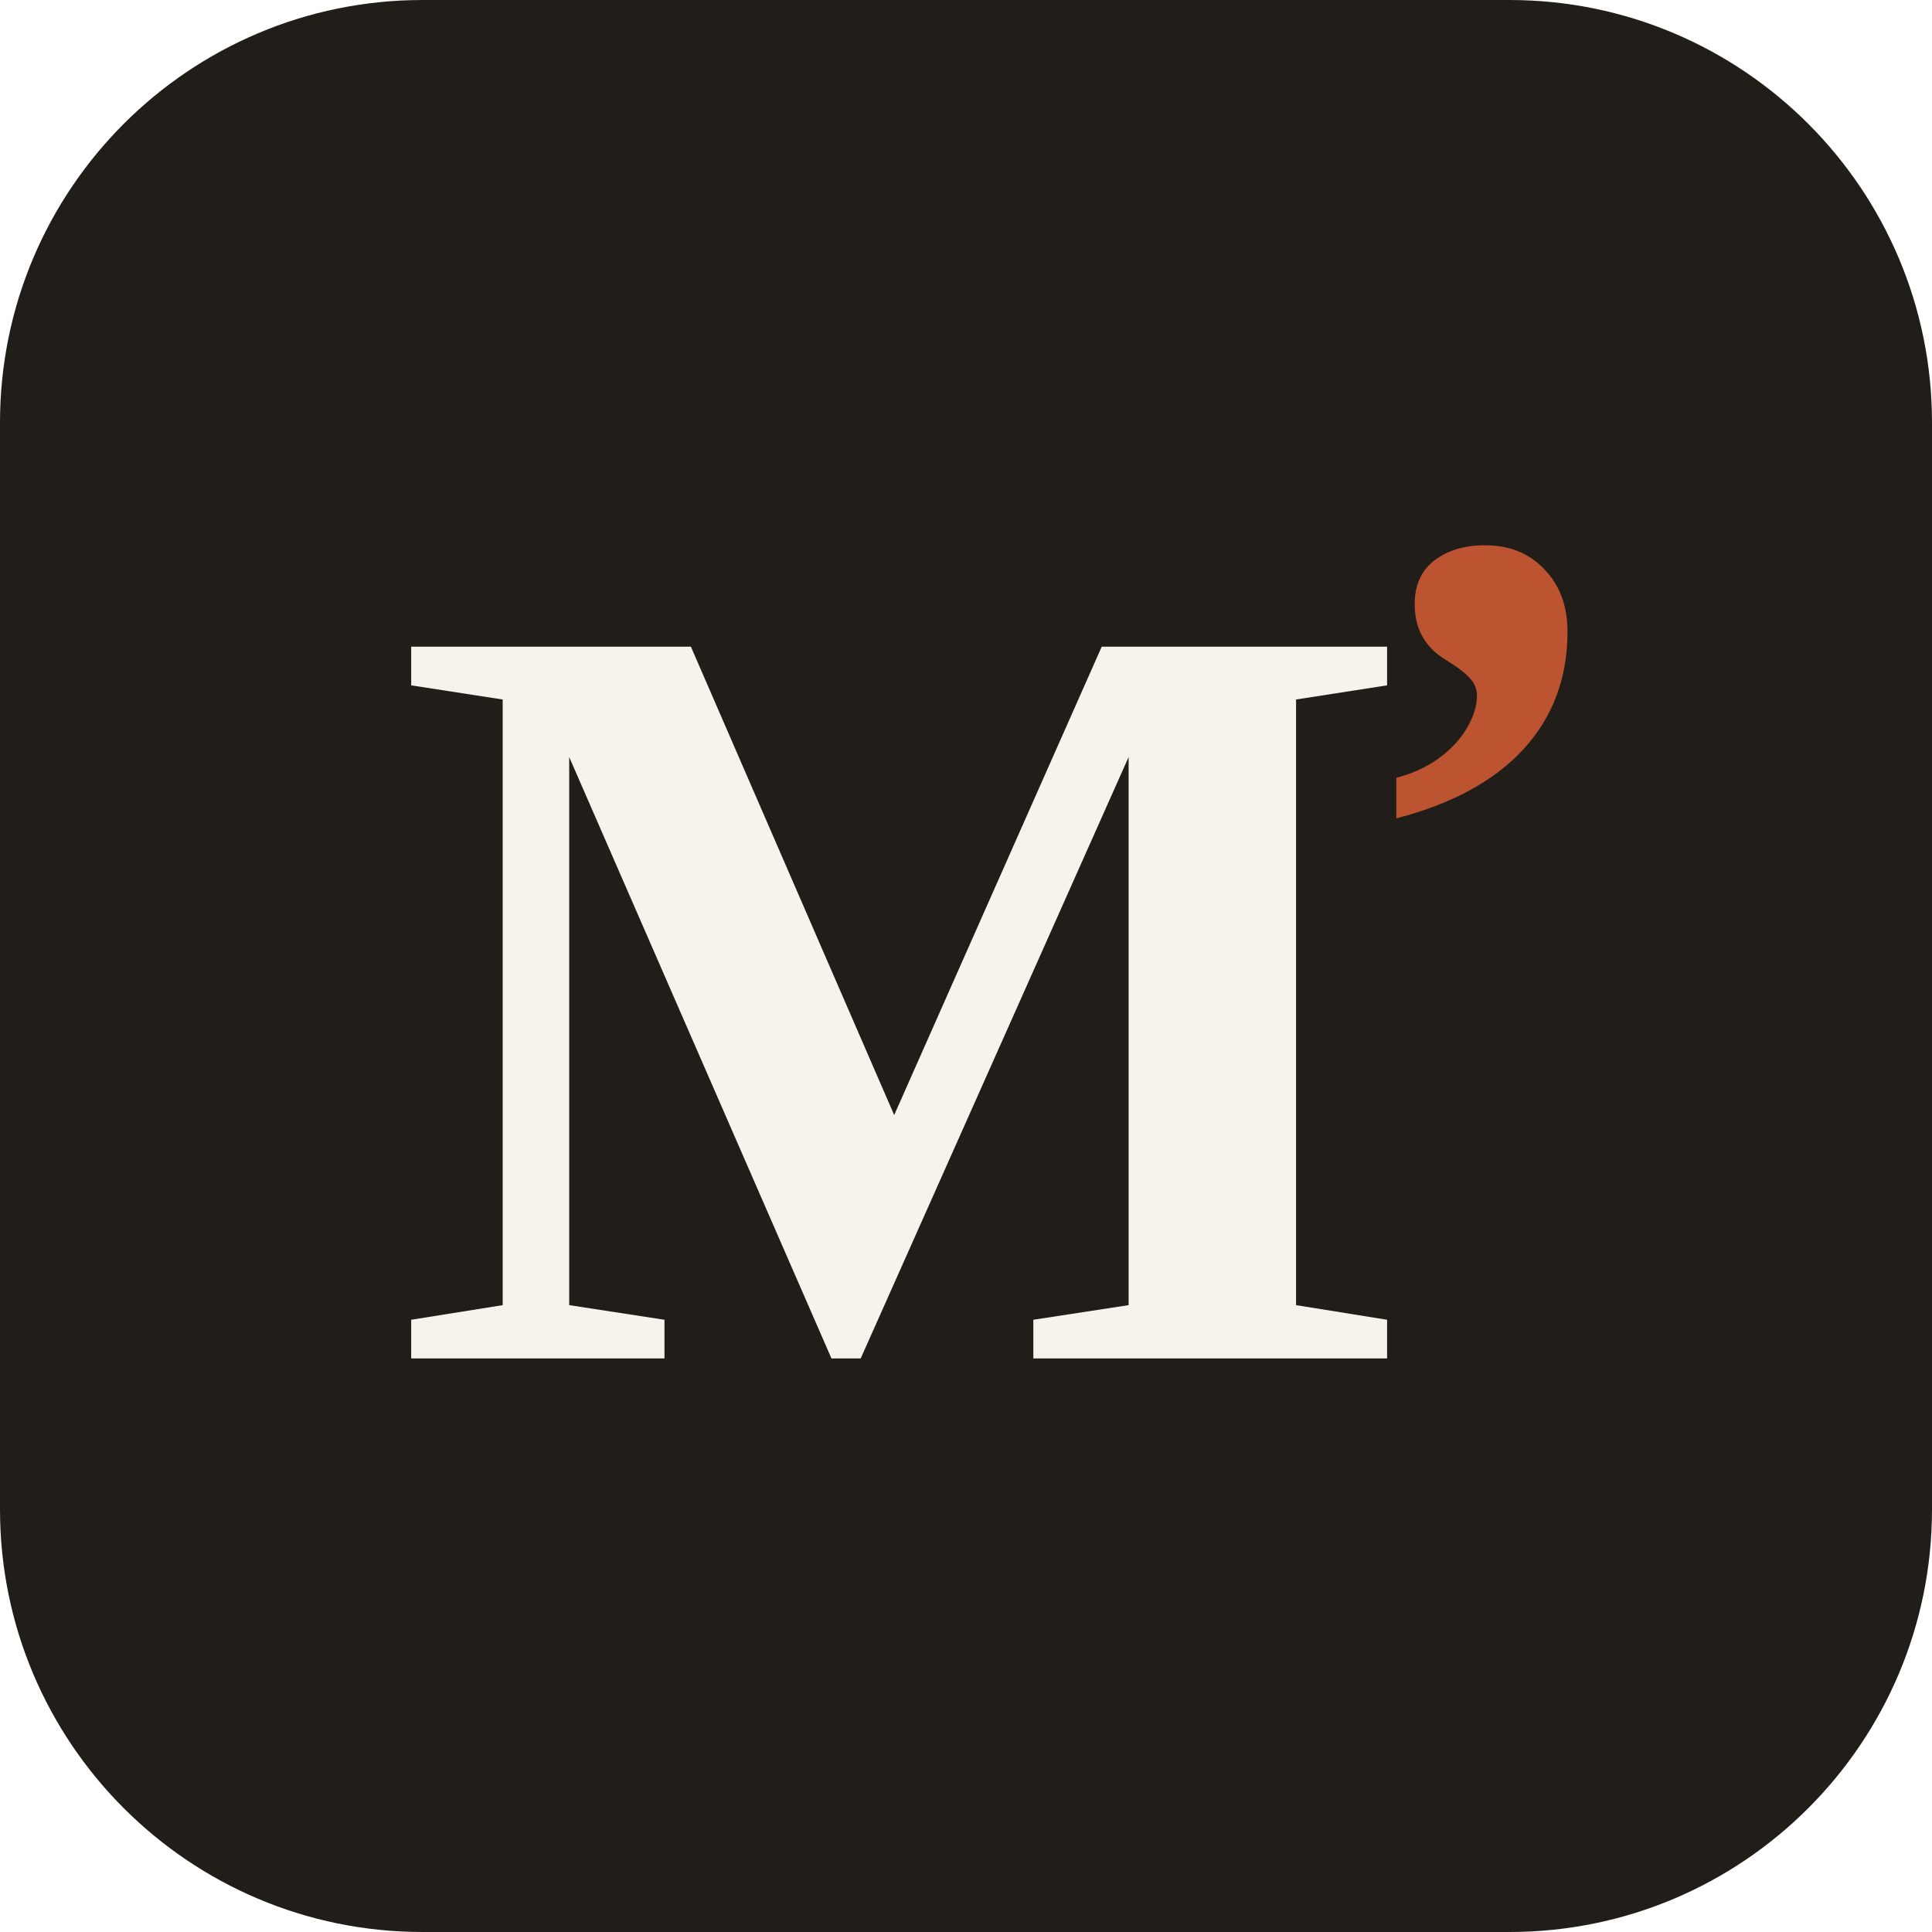
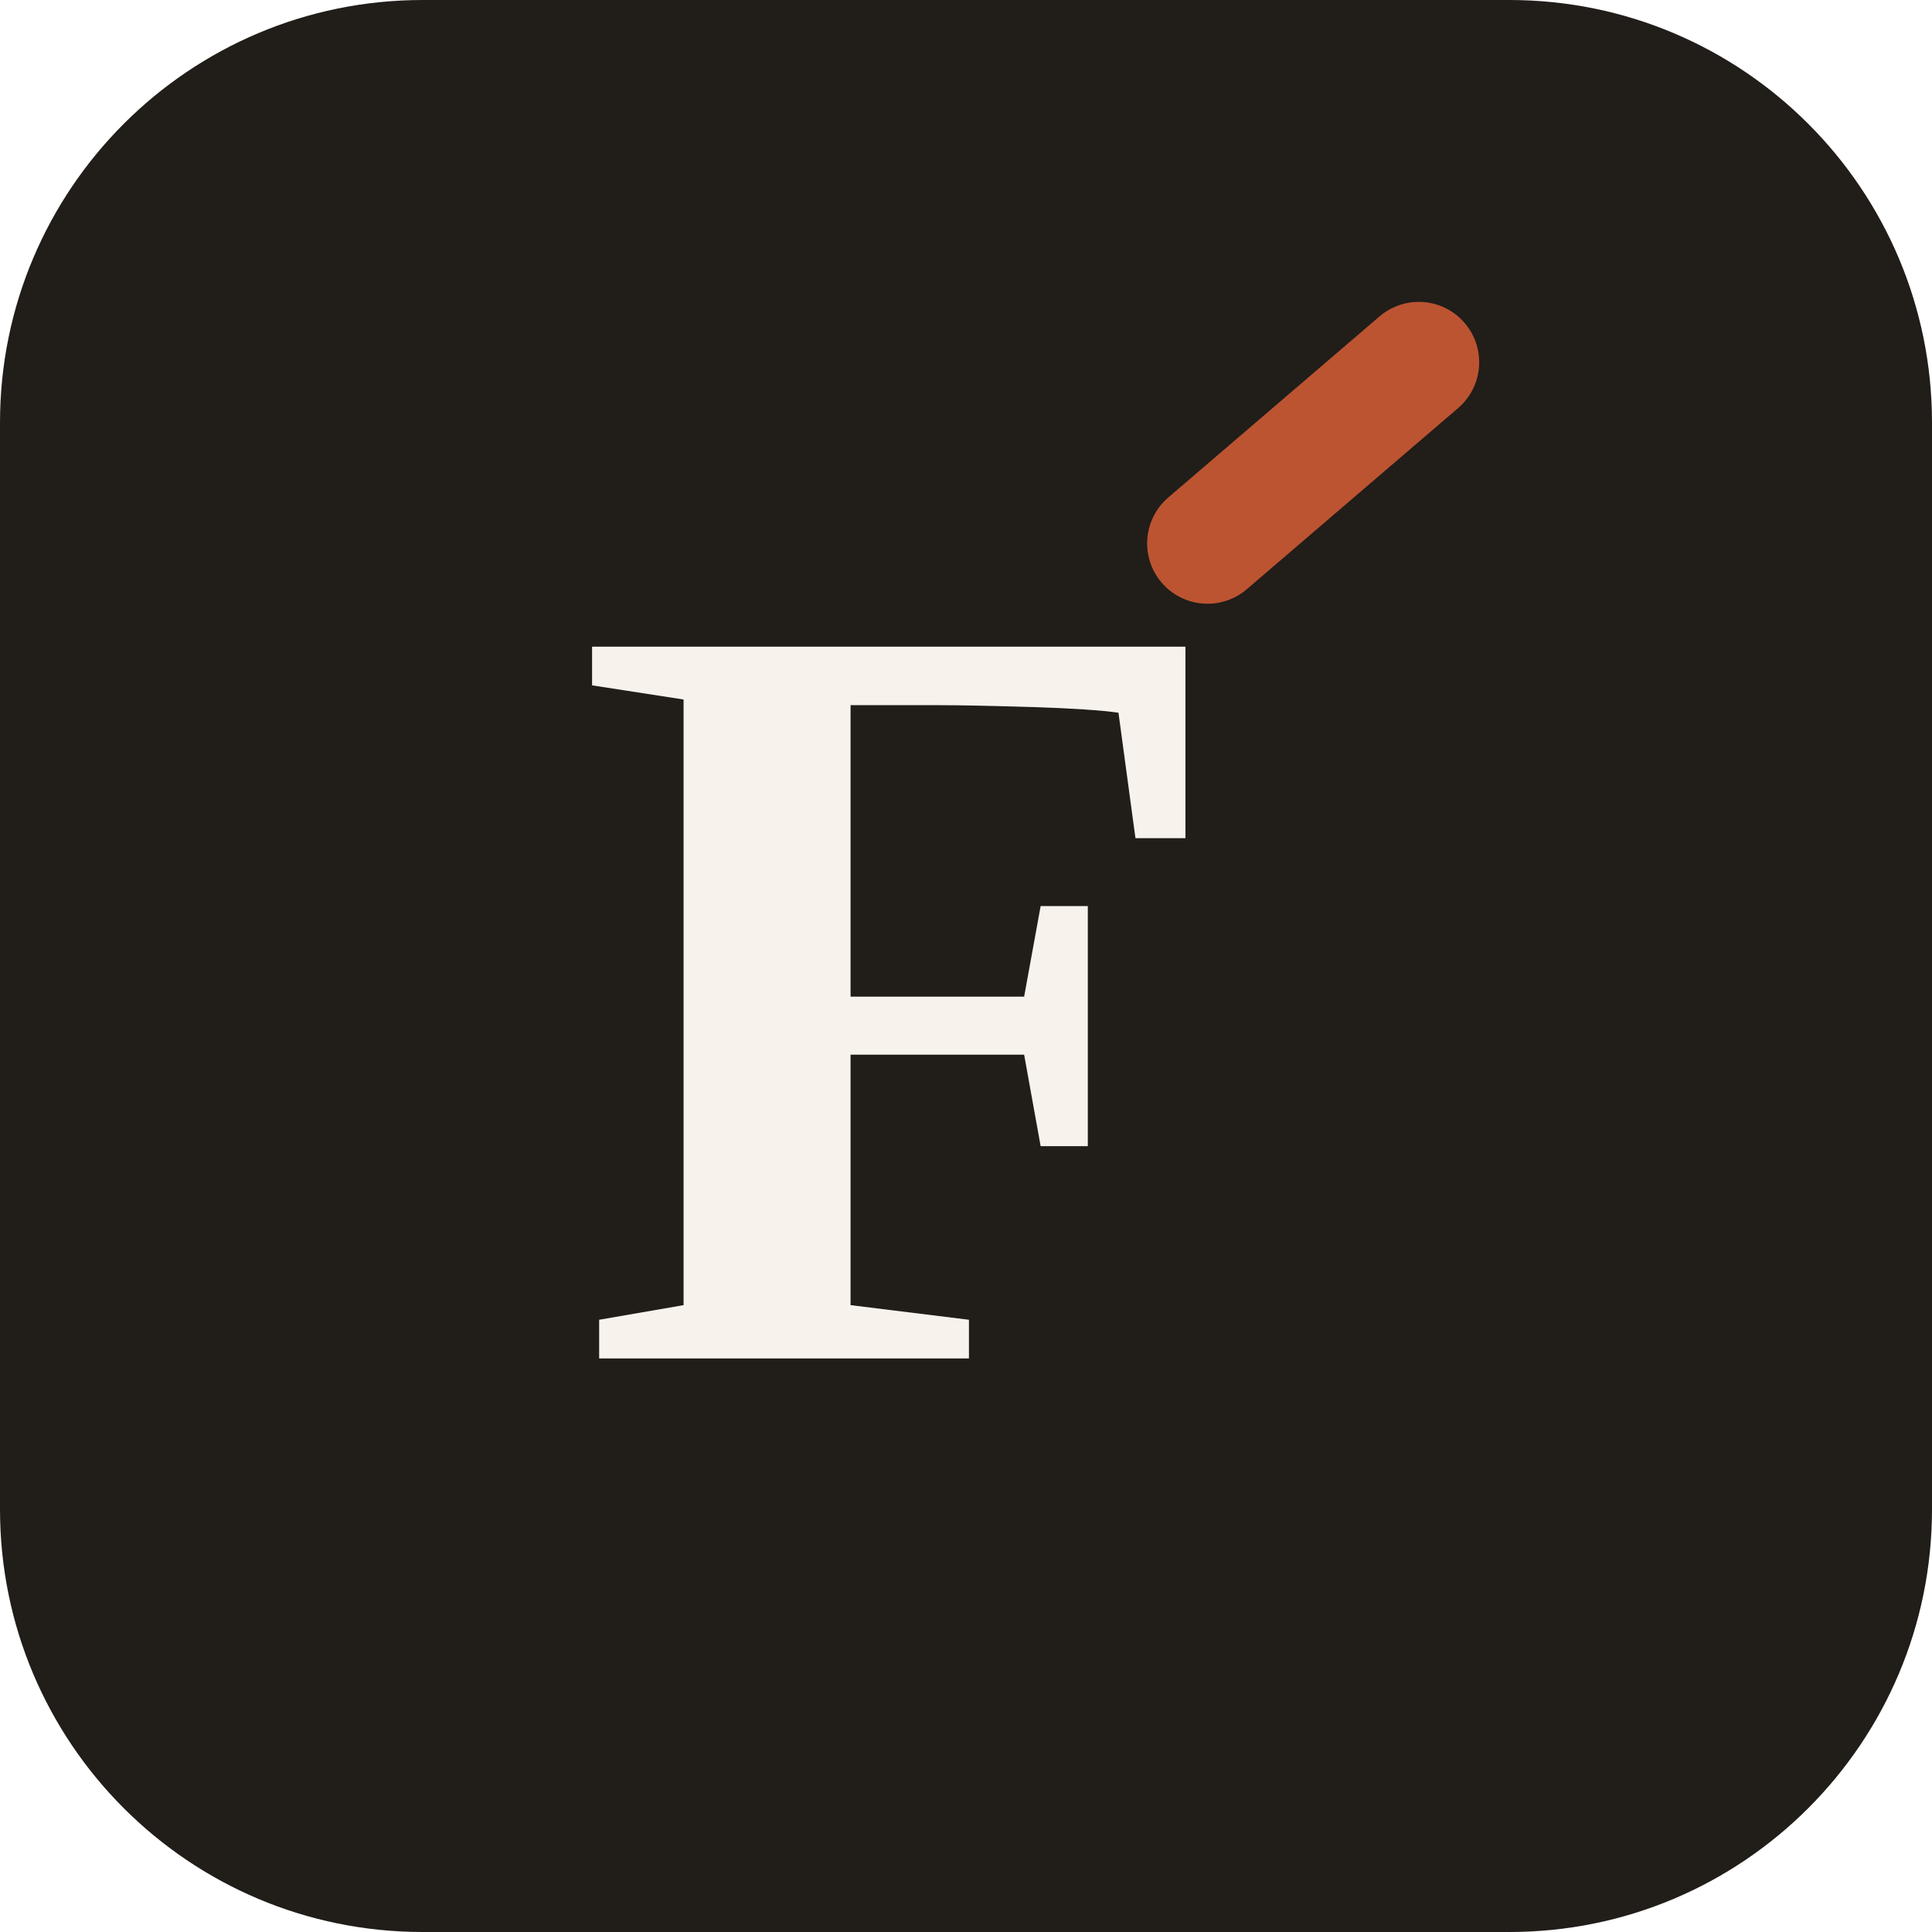
<svg xmlns="http://www.w3.org/2000/svg" viewBox="0 0 64 64">
  <rect width="64" height="64" rx="14" fill="#211d19" />
-   <text x="30" y="45" font-family="Georgia, 'Times New Roman', serif" font-size="36" font-weight="600" text-anchor="middle" fill="#f7f3ec">M</text>
-   <text x="48" y="38" font-family="Georgia, 'Times New Roman', serif" font-size="30" font-style="italic" font-weight="600" text-anchor="middle" fill="#bc5432">’</text>
+   <text x="30" y="45" font-family="Georgia, 'Times New Roman', serif" font-size="36" font-weight="600" text-anchor="middle" fill="#f7f3ec">F</text>
+   <path d="M40 18 l7 -6" stroke="#bc5432" stroke-width="4" stroke-linecap="round" fill="none" />
</svg>
